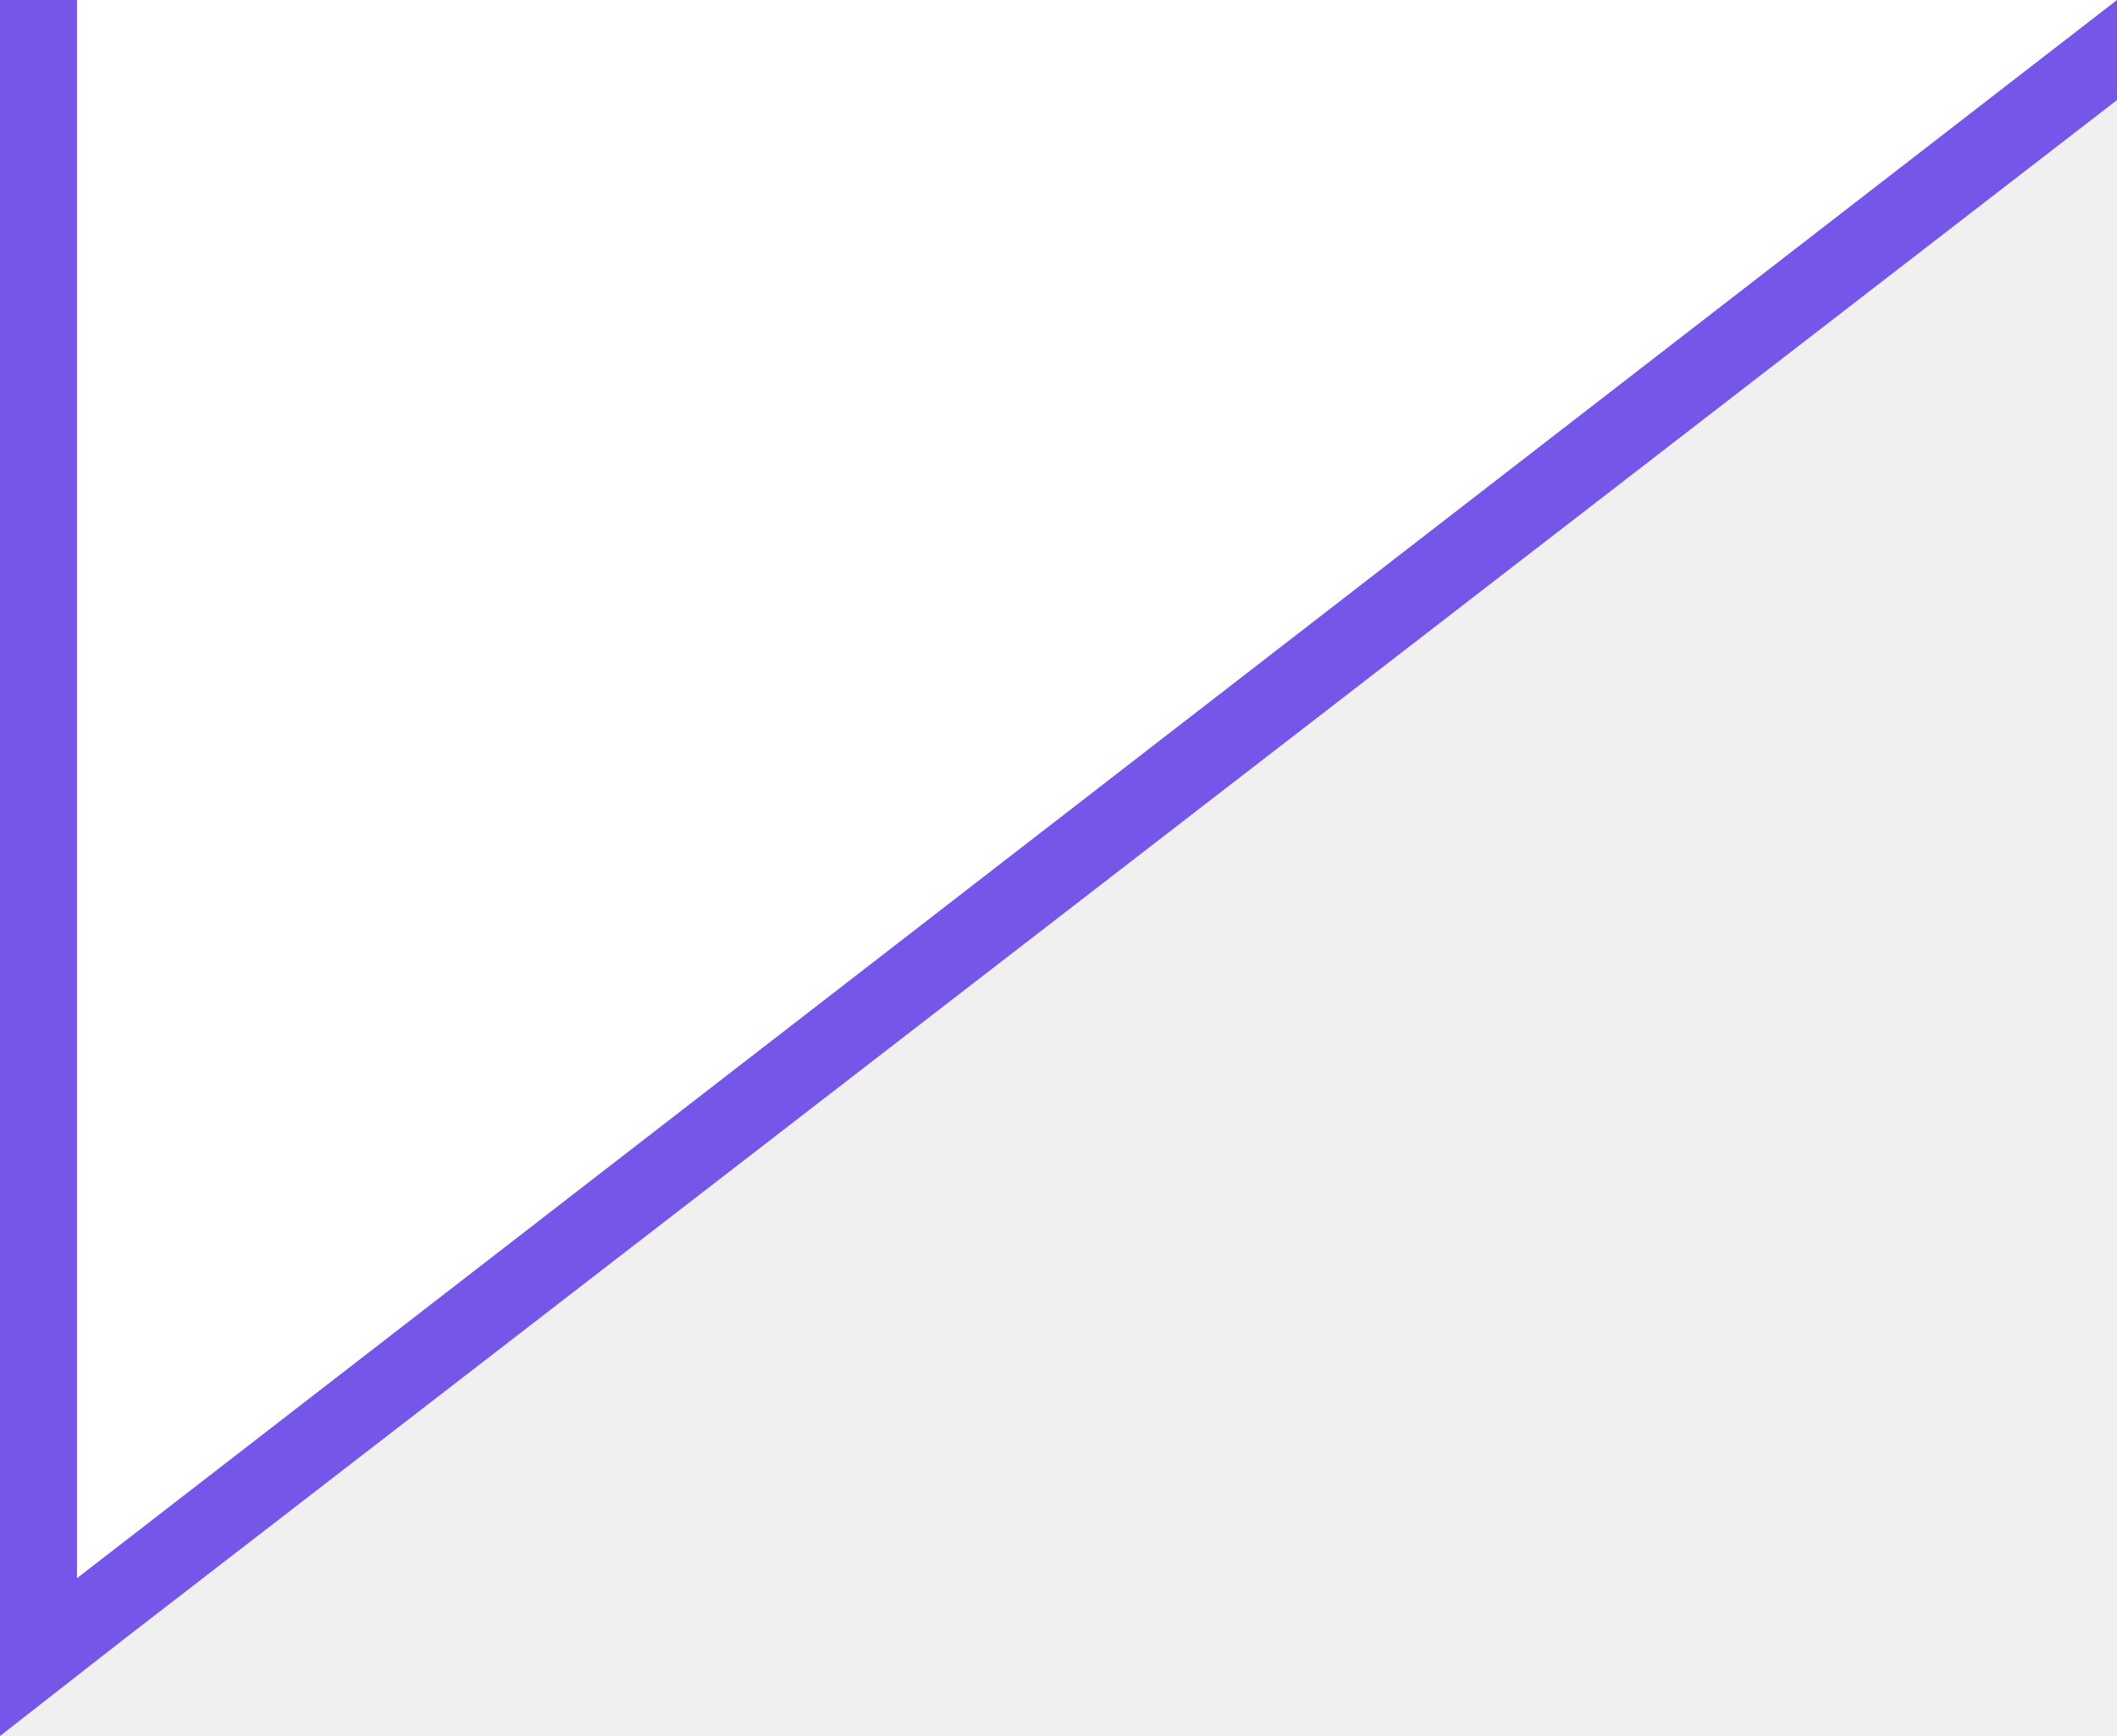
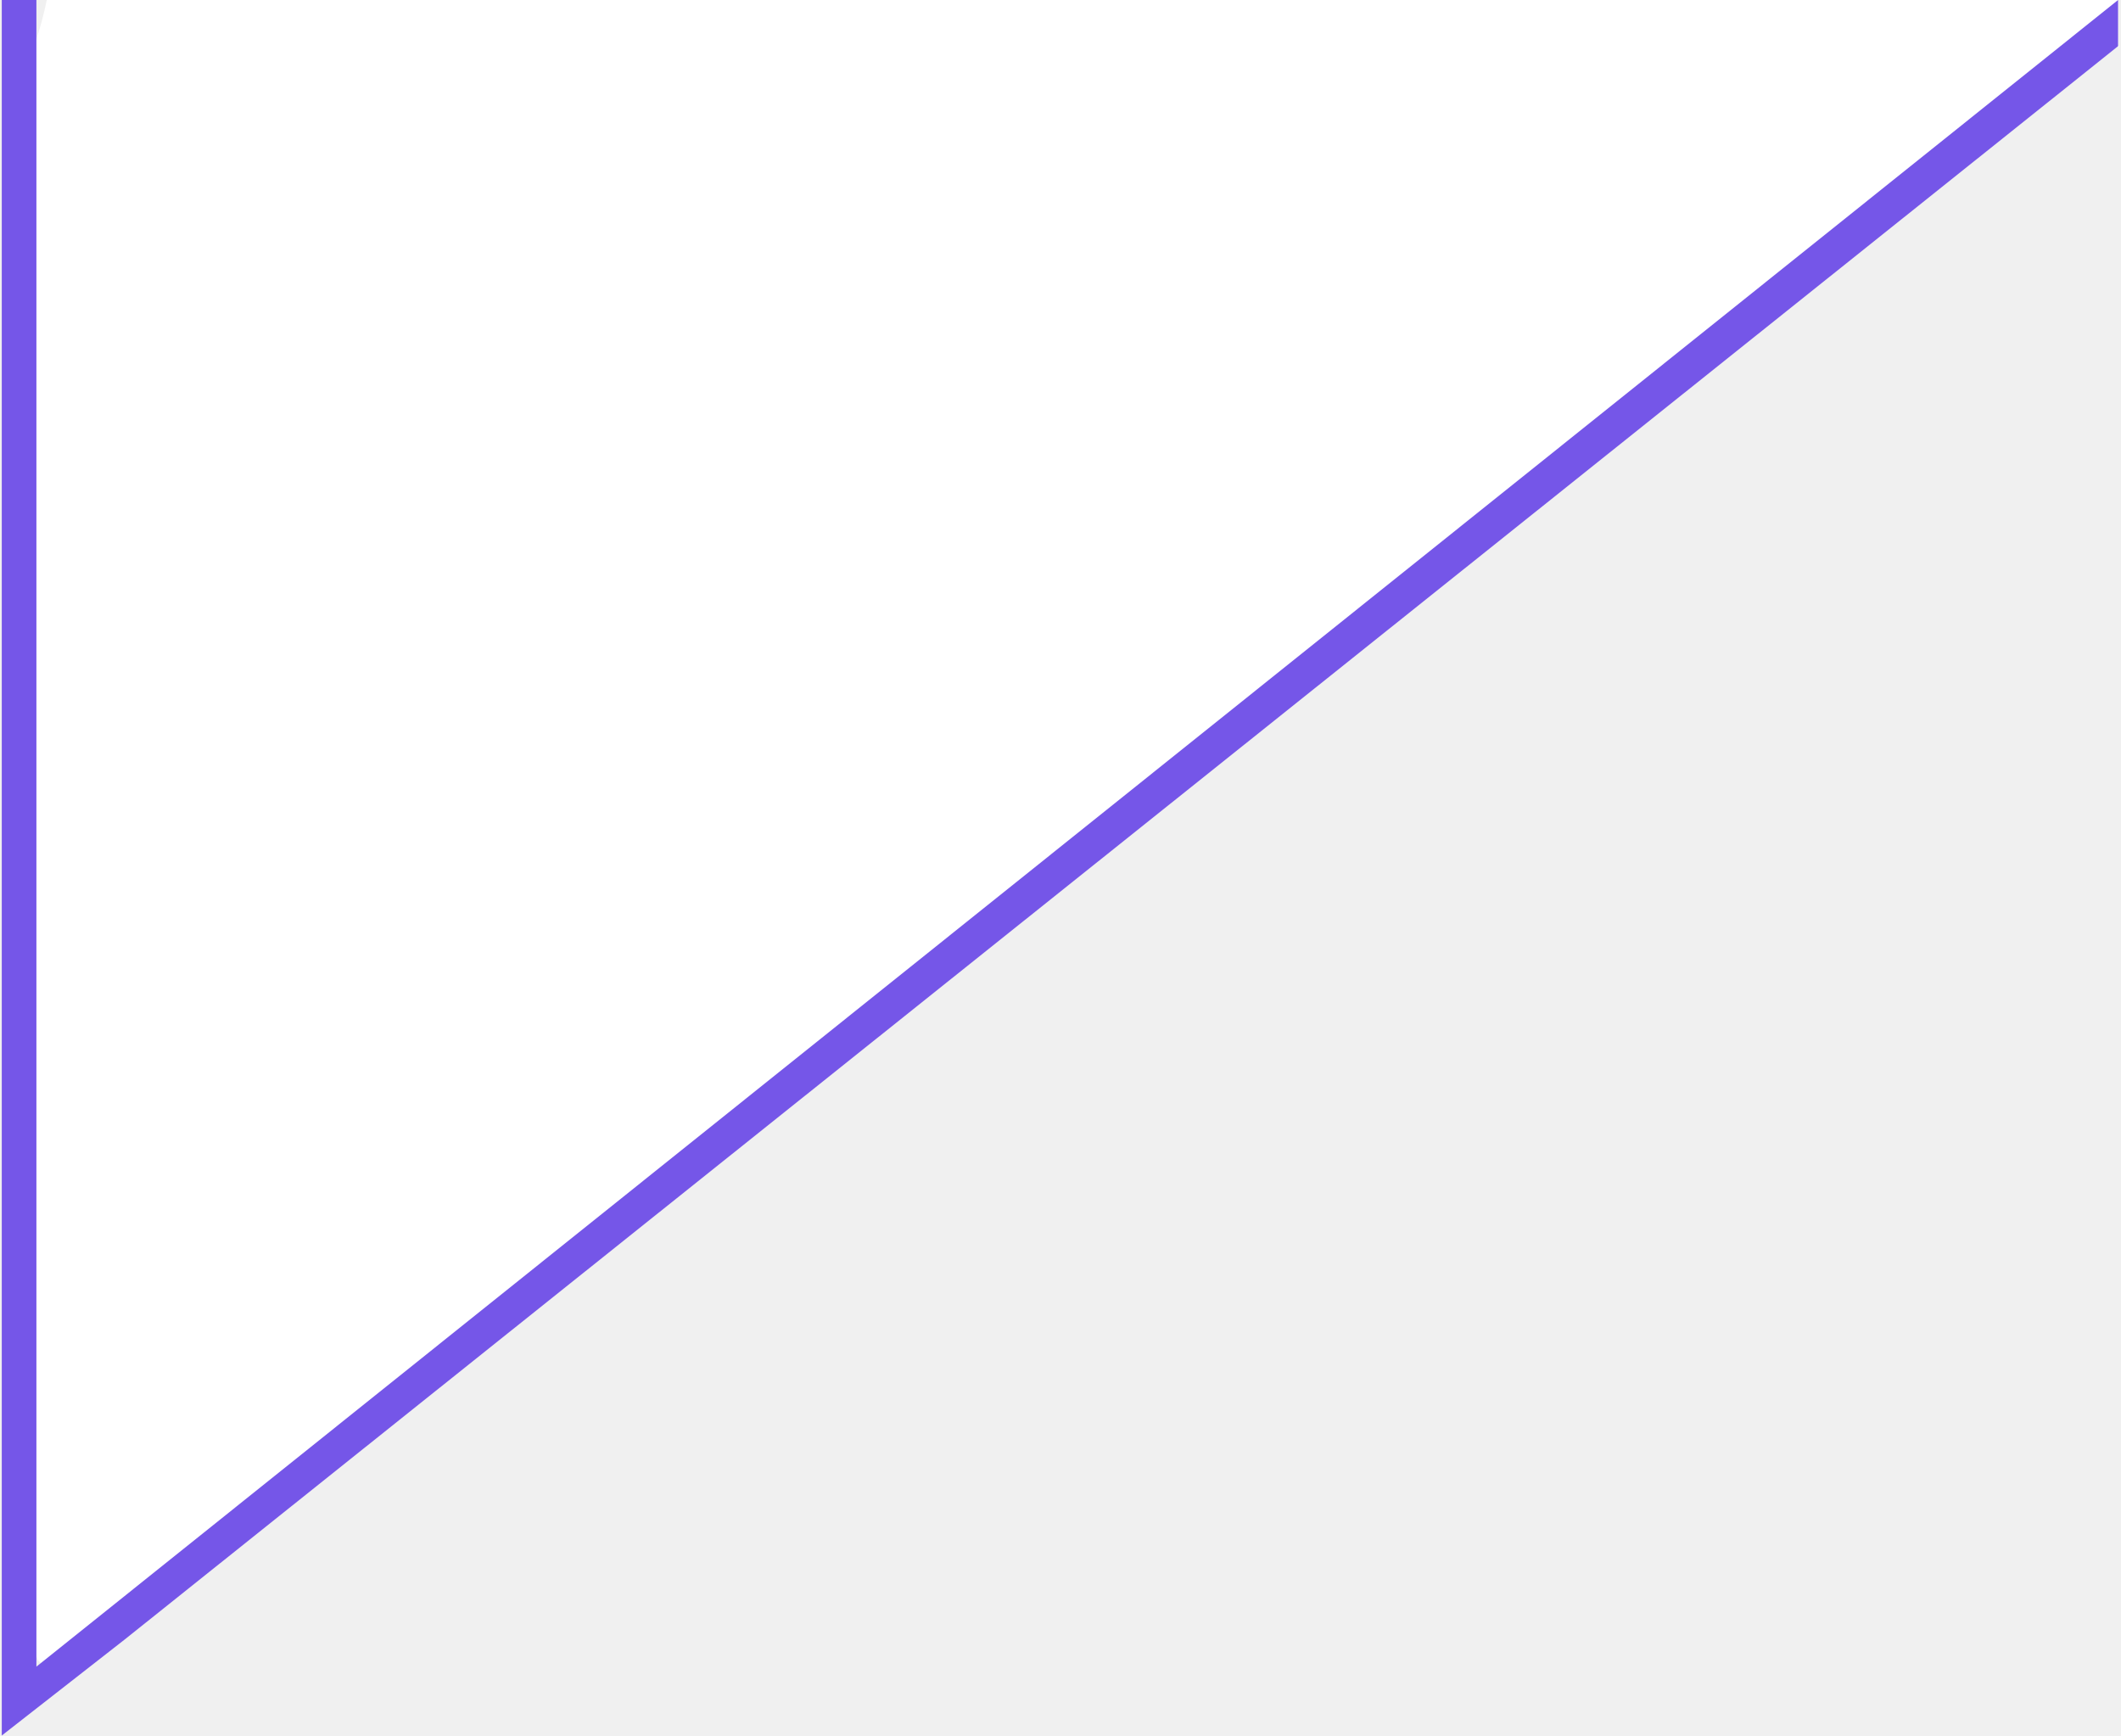
- <svg xmlns="http://www.w3.org/2000/svg" version="1.1" id="Layer_1" x="0px" y="0px" width="55px" height="45.1px" viewBox="0 0 55 45.1" style="enable-background:new 0 0 55 45.1;" xml:space="preserve">
-   <style type="text/css">
- 	.st0{fill:#FFFFFF;}
- 	.st1{fill:#7556E8;}
- </style>
-   <polygon class="st0" points="0.9,0 0.9,42.7 55,1.2 55,0 " />
-   <g transform="translate(2 2)">
-     <path class="st1" d="M0,39L53-2v2.6l-51.8,40L-2,43.1V39V-2h2V39" />
-   </g>
+ <svg xmlns="http://www.w3.org/2000/svg" id="Layer_1" data-name="Layer 1" viewBox="0 0 55.03 45.1" width="55" height="45">
+   <defs>
+     <style>.cls-1{fill:#fff;}.cls-2{fill:#7556e8;}</style>
+   </defs>
+   <path class="cls-1" d="M.9,1.08V43a.25.25,0,0,0,.4.2L55,1.2c.07-.05,0,.08,0,0V0H1.17C1,.81.9.93.9,1.08Z" />
+   <path class="cls-2" d="M.9,43.31,55,0V1.2L3.2,42.6,0,45.1V0H.9V43.31" />
</svg>
